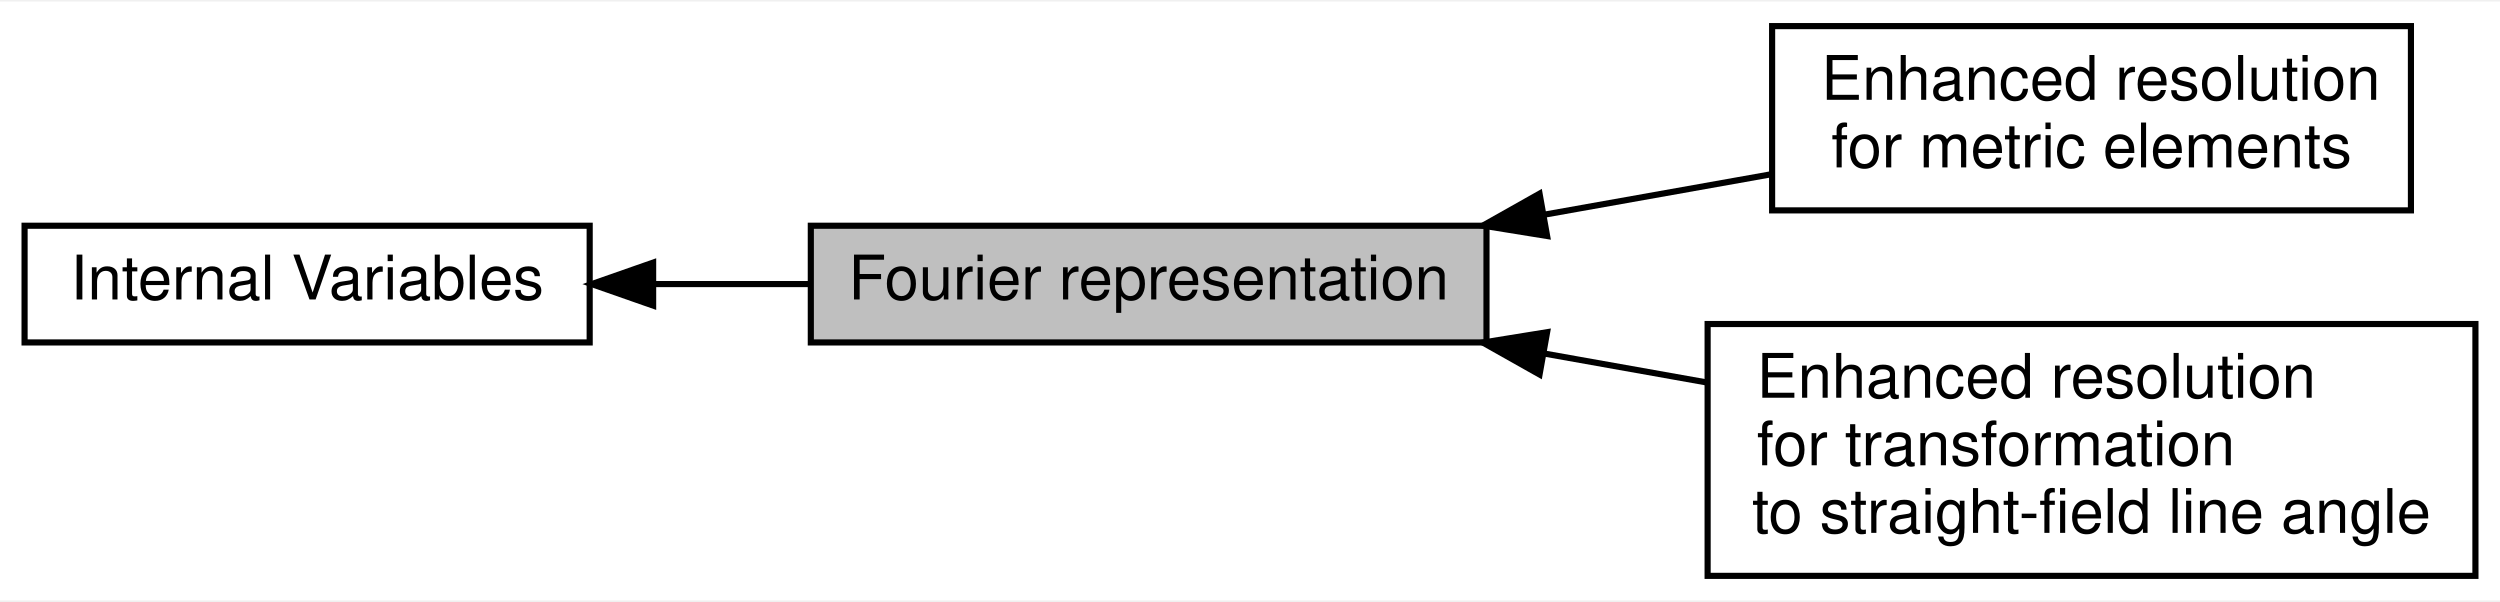
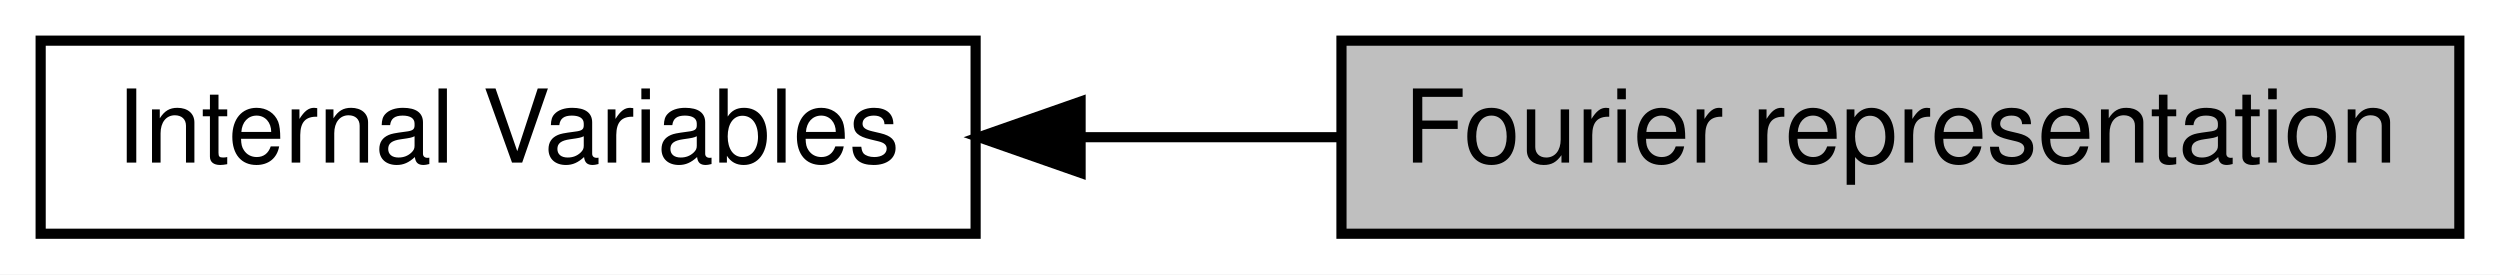
- <svg xmlns="http://www.w3.org/2000/svg" xmlns:xlink="http://www.w3.org/1999/xlink" width="407pt" height="98pt" viewBox="0.00 0.00 407.00 97.50">
-   <g id="graph0" class="graph" transform="scale(1 1) rotate(0) translate(4 93.5)">
-     <polygon fill="white" stroke="transparent" points="-4,4 -4,-93.5 403,-93.5 403,4 -4,4" />
+ <svg xmlns="http://www.w3.org/2000/svg" xmlns:xlink="http://www.w3.org/1999/xlink" width="246pt" height="27pt" viewBox="0.00 0.00 246.00 27.00">
+   <g id="graph0" class="graph" transform="scale(1 1) rotate(0) translate(4 23)">
+     <polygon fill="white" stroke="transparent" points="-4,4 -4,-23 242,-23 242,4 -4,4" />
    <g id="node1" class="node">
      <g id="a_node1">
-         <a xlink:href="group__grp__enh__res__metr.html" target="_top" xlink:title="Enhanced resolution is required for the metric elements, , which is given by mne, ime,...">
-           <polygon fill="white" stroke="black" points="388.5,-89.5 284.5,-89.5 284.5,-59.5 388.5,-59.5 388.5,-89.5" />
-           <text text-anchor="start" x="292.5" y="-77.5" font-family="Helvetica,sans-Serif" font-size="10.00">Enhanced resolution</text>
-           <text text-anchor="middle" x="336.5" y="-66.5" font-family="Helvetica,sans-Serif" font-size="10.00"> for metric elements</text>
+         <a xlink:title=" ">
+           <polygon fill="#bfbfbf" stroke="black" points="238,-19 128,-19 128,0 238,0 238,-19" />
+           <text text-anchor="middle" x="183" y="-7" font-family="Helvetica,sans-Serif" font-size="10.00">Fourier representation</text>
        </a>
      </g>
    </g>
    <g id="node2" class="node">
      <g id="a_node2">
-         <a xlink:href="group__grp__enh__res__sfl.html" target="_top" xlink:title="Enhanced resolution is required for the transformation to straight-field line angle on the interfaces...">
-           <polygon fill="white" stroke="black" points="399,-41 274,-41 274,0 399,0 399,-41" />
-           <text text-anchor="start" x="282" y="-29" font-family="Helvetica,sans-Serif" font-size="10.00">Enhanced resolution</text>
-           <text text-anchor="start" x="282" y="-18" font-family="Helvetica,sans-Serif" font-size="10.00"> for transformation</text>
-           <text text-anchor="middle" x="336.5" y="-7" font-family="Helvetica,sans-Serif" font-size="10.00"> to straight-field line angle</text>
-         </a>
-       </g>
-     </g>
-     <g id="node3" class="node">
-       <g id="a_node3">
-         <a xlink:title=" ">
-           <polygon fill="#bfbfbf" stroke="black" points="238,-57 128,-57 128,-38 238,-38 238,-57" />
-           <text text-anchor="middle" x="183" y="-45" font-family="Helvetica,sans-Serif" font-size="10.00">Fourier representation</text>
-         </a>
-       </g>
-     </g>
-     <g id="edge2" class="edge">
-       <path fill="none" stroke="black" d="M247.58,-58.83C259.84,-61.02 272.54,-63.28 284.35,-65.38" />
-       <polygon fill="black" stroke="black" points="247.87,-55.33 237.41,-57.02 246.64,-62.22 247.87,-55.33" />
-     </g>
-     <g id="edge3" class="edge">
-       <path fill="none" stroke="black" d="M247.49,-36.18C256.19,-34.63 265.1,-33.05 273.77,-31.5" />
-       <polygon fill="black" stroke="black" points="246.64,-32.78 237.41,-37.98 247.87,-39.67 246.64,-32.78" />
-     </g>
-     <g id="node4" class="node">
-       <g id="a_node4">
        <a xlink:href="group__grp__internal__vars.html" target="_top" xlink:title=" ">
-           <polygon fill="white" stroke="black" points="92,-57 0,-57 0,-38 92,-38 92,-57" />
-           <text text-anchor="middle" x="46" y="-45" font-family="Helvetica,sans-Serif" font-size="10.00">Internal Variables</text>
+           <polygon fill="white" stroke="black" points="92,-19 0,-19 0,0 92,0 92,-19" />
+           <text text-anchor="middle" x="46" y="-7" font-family="Helvetica,sans-Serif" font-size="10.00">Internal Variables</text>
        </a>
      </g>
    </g>
    <g id="edge1" class="edge">
-       <path fill="none" stroke="black" d="M102.36,-47.5C110.72,-47.5 119.33,-47.5 127.66,-47.5" />
-       <polygon fill="black" stroke="black" points="102.33,-44 92.33,-47.5 102.33,-51 102.33,-44" />
+       <path fill="none" stroke="black" d="M102.36,-9.5C110.72,-9.5 119.33,-9.5 127.66,-9.5" />
+       <polygon fill="black" stroke="black" points="102.33,-6 92.33,-9.5 102.33,-13 102.33,-6" />
    </g>
  </g>
</svg>
